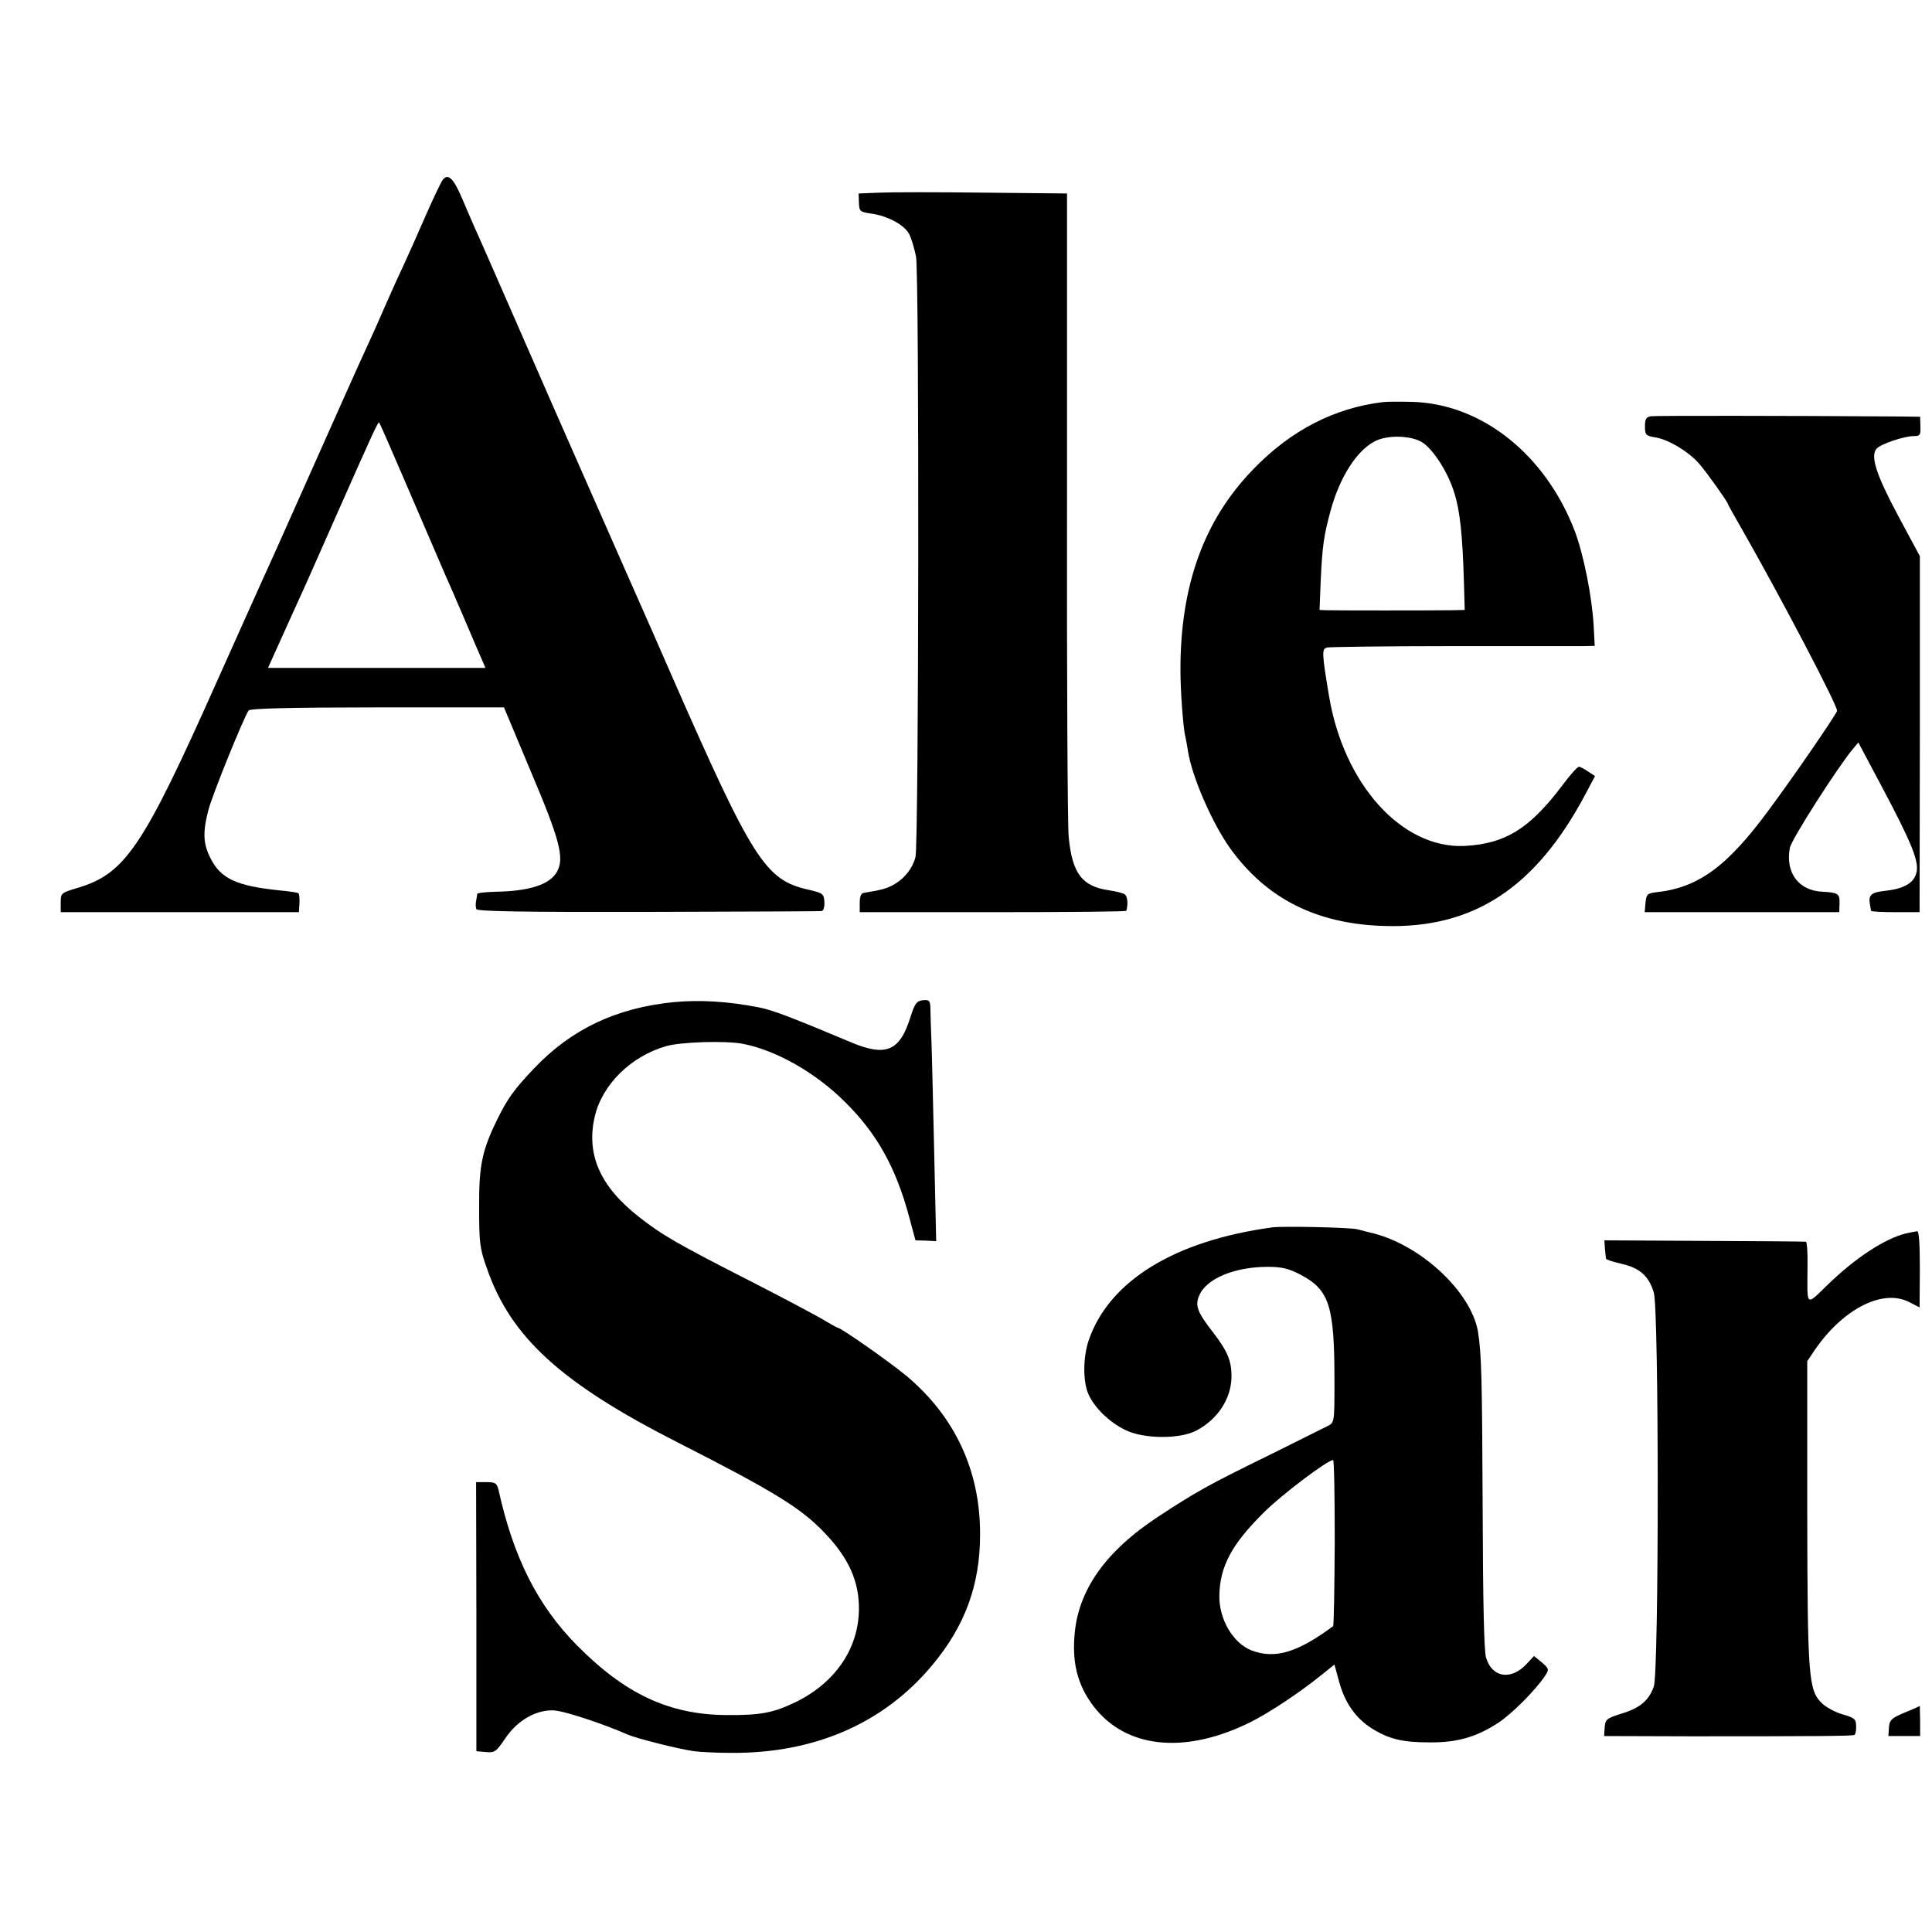
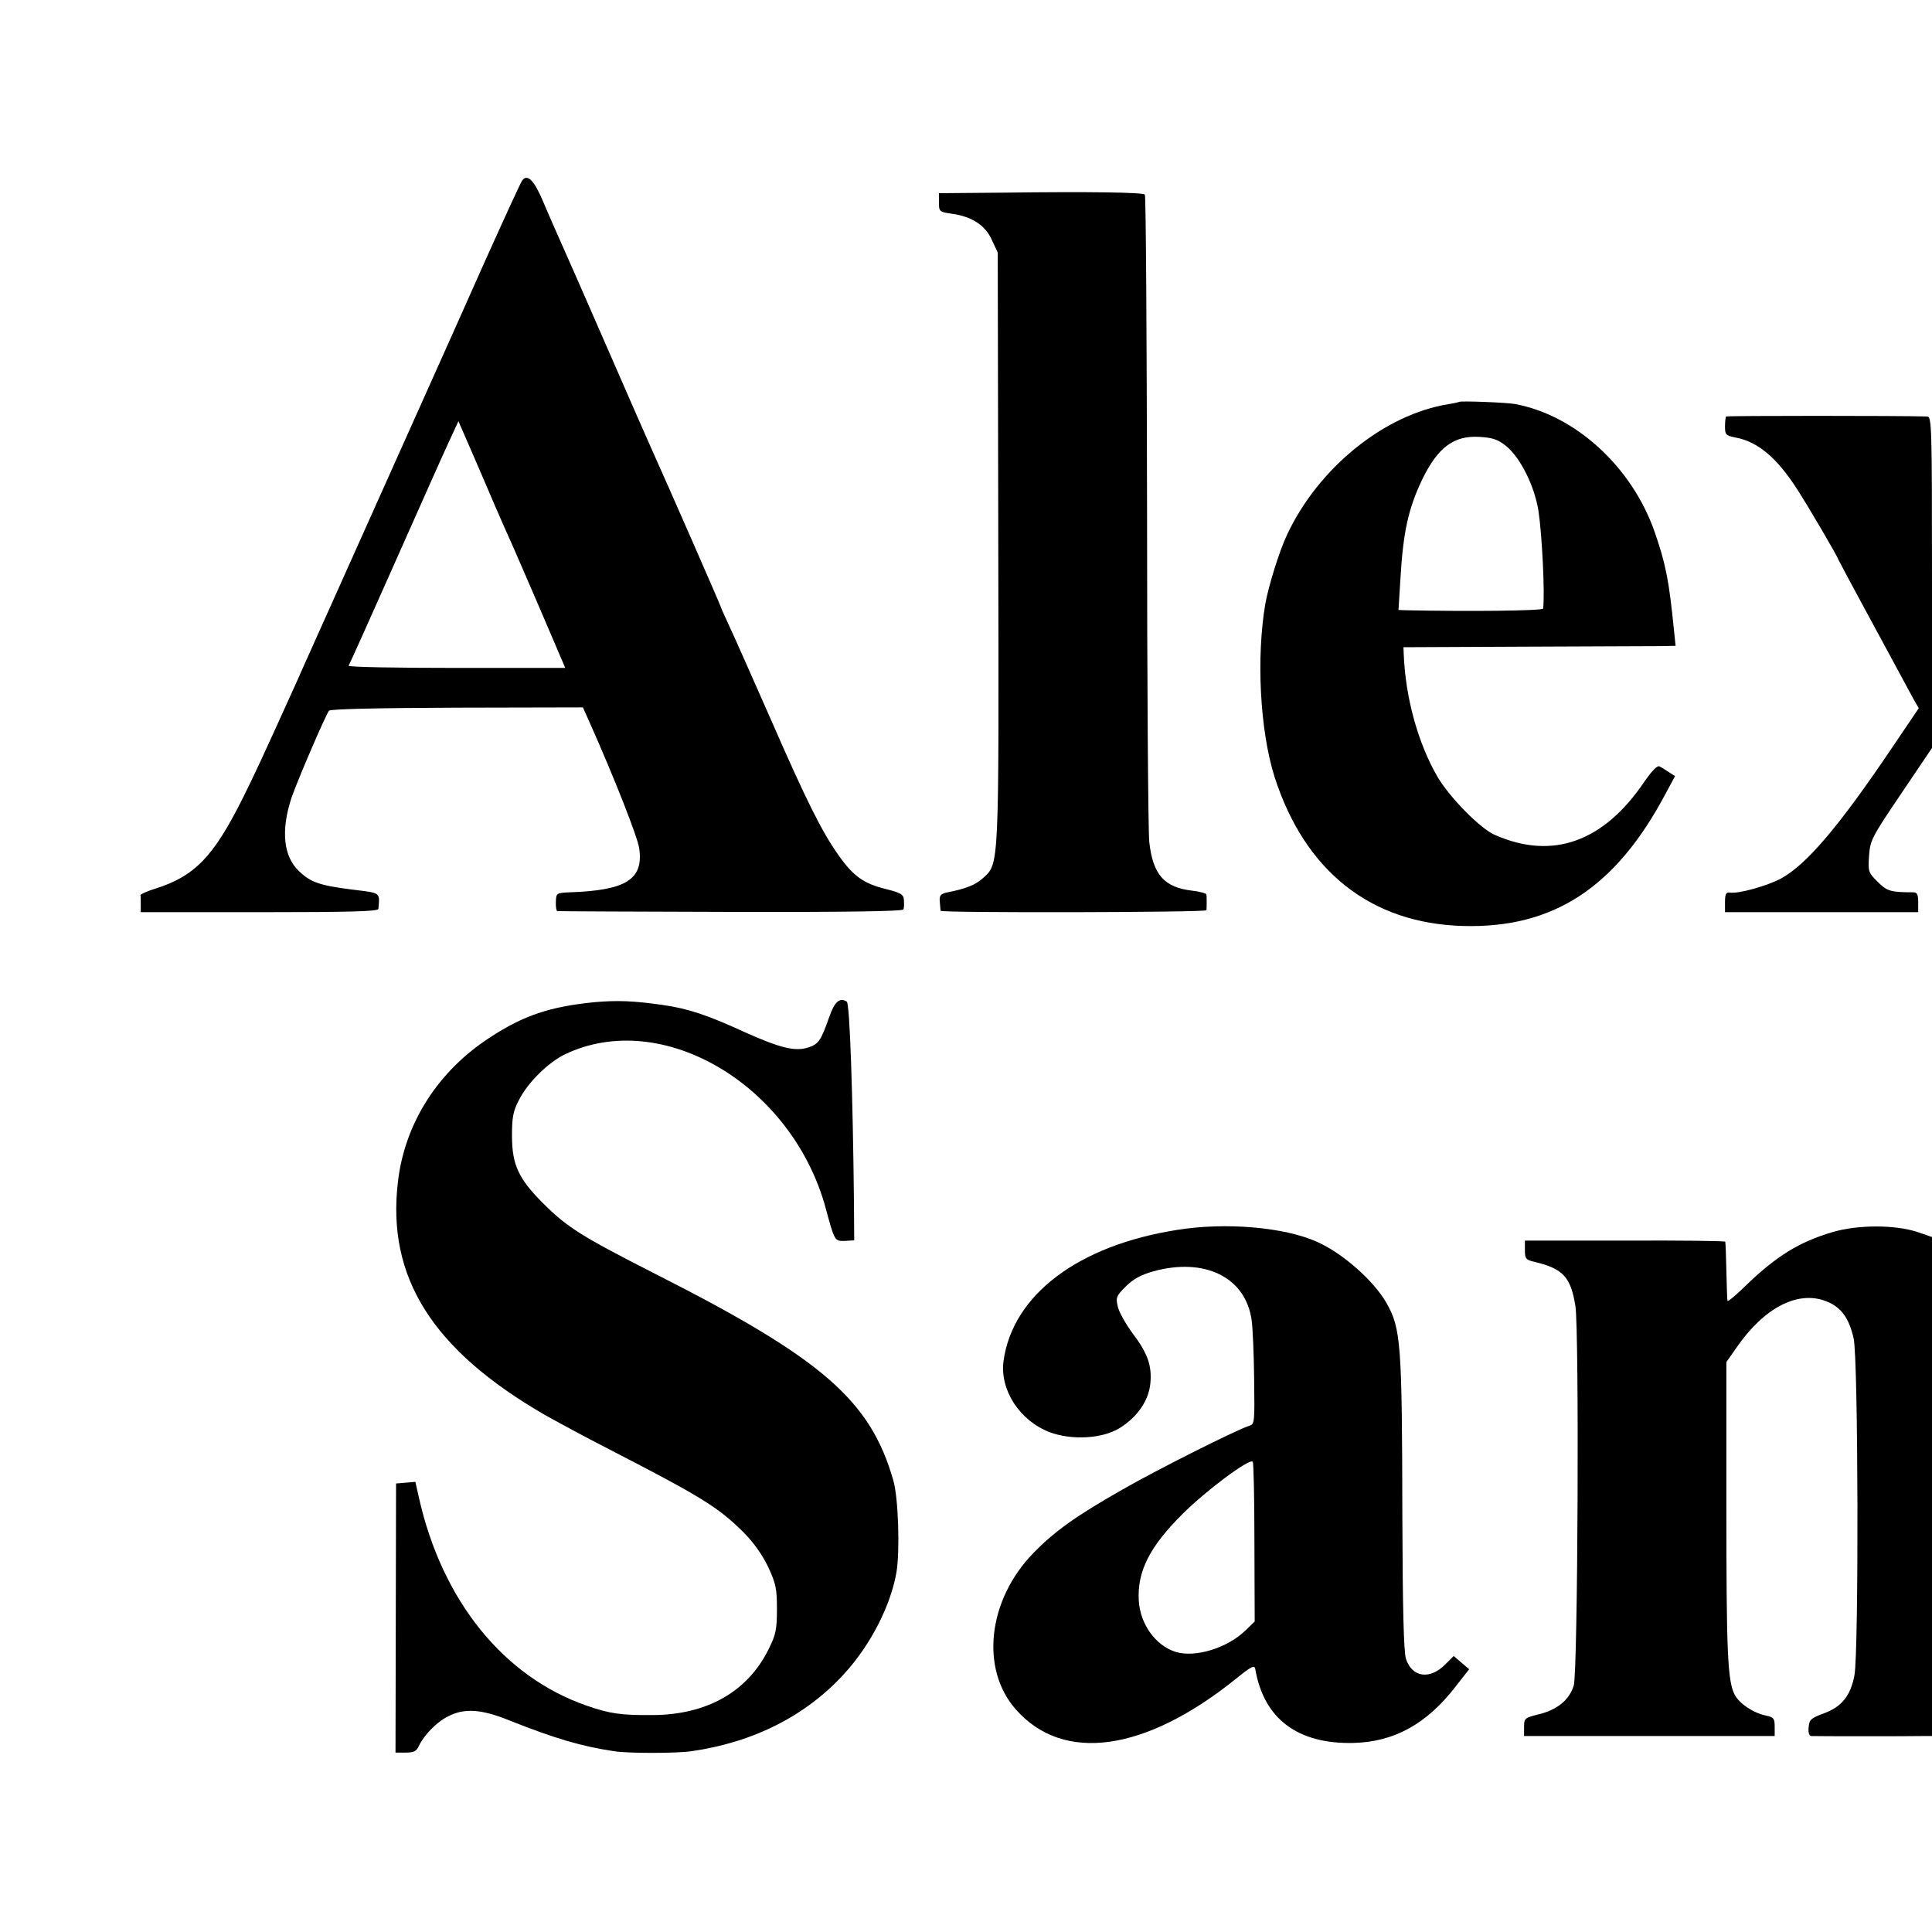
<svg xmlns="http://www.w3.org/2000/svg" version="1.0" width="700pt" height="700pt" viewBox="0 0 700 700" preserveAspectRatio="xMidYMid meet">
  <g transform="translate(0,700) scale(0.1,-0.1)" fill="#000000" stroke="none">
-     <path d="M1603 6347 c-5 -7 -31 -61 -58 -122 -26 -60 -62 -141 -80 -180 -18 -38 -49 -106 -68 -150 -19 -44 -46 -105 -60 -135 -34 -73 -95 -210 -242 -540 -67 -151 -134 -300 -148 -330 -14 -30 -84 -188 -157 -350 -274 -615 -336 -706 -512 -758 -56 -17 -58 -18 -58 -52 l0 -35 432 0 431 0 2 33 c1 18 -1 35 -4 36 -3 2 -34 7 -69 10 -154 16 -212 42 -249 116 -27 52 -29 94 -8 175 15 57 129 338 146 361 6 7 148 11 467 11 l458 0 98 -234 c104 -245 121 -311 95 -360 -26 -48 -100 -72 -225 -74 -35 -1 -64 -4 -65 -8 0 -3 -2 -14 -4 -25 -2 -10 -2 -23 1 -30 3 -8 165 -11 622 -10 339 1 622 2 629 3 6 0 11 15 10 33 -2 30 -5 32 -60 45 -154 35 -200 107 -492 772 -80 184 -155 352 -165 375 -10 23 -125 284 -256 581 -296 677 -273 623 -294 670 -10 22 -28 65 -41 95 -35 84 -55 105 -76 77z m-118 -1132 c59 -137 116 -270 127 -295 21 -47 36 -82 61 -140 8 -19 31 -72 50 -117 l36 -83 -394 0 -394 0 60 133 c84 185 77 169 182 407 142 321 157 353 161 349 2 -2 52 -116 111 -254z" />
-     <path d="M3188 6302 l-77 -3 1 -33 c1 -32 4 -34 45 -40 59 -8 120 -41 137 -74 8 -15 19 -52 25 -82 12 -64 10 -2126 -2 -2175 -10 -40 -38 -76 -75 -98 -28 -16 -44 -21 -112 -32 -10 -1 -15 -13 -15 -36 l0 -34 483 0 c265 0 483 2 483 5 7 25 4 51 -5 59 -6 5 -31 11 -56 15 -100 14 -135 61 -148 194 -4 42 -7 584 -6 1204 l0 1127 -300 3 c-166 2 -336 2 -378 0z" />
-     <path d="M5010 5543 c-175 -21 -333 -102 -469 -243 -179 -184 -265 -422 -264 -730 0 -74 10 -211 18 -240 2 -8 6 -31 9 -50 14 -93 88 -263 154 -355 132 -182 313 -273 558 -280 322 -10 548 138 728 477 l35 66 -24 16 c-13 9 -28 17 -33 18 -5 2 -32 -28 -61 -67 -119 -158 -207 -212 -354 -220 -227 -11 -439 223 -492 545 -26 156 -26 168 -7 174 9 2 213 5 452 5 239 0 454 0 477 0 l41 1 -4 75 c-6 103 -36 255 -68 340 -106 278 -338 463 -591 469 -44 1 -91 1 -105 -1z m148 -149 c41 -31 89 -108 111 -179 21 -66 30 -154 35 -322 l3 -103 -51 -1 c-70 -1 -415 -1 -448 0 l-27 1 4 103 c6 129 11 164 36 257 33 120 93 215 158 250 47 26 139 23 179 -6z" />
-     <path d="M5983 5492 c-19 -3 -23 -10 -23 -37 0 -31 3 -34 39 -40 48 -8 123 -54 159 -97 29 -34 102 -137 102 -143 0 -2 24 -45 54 -97 138 -242 347 -640 342 -654 -8 -20 -154 -233 -246 -357 -152 -207 -257 -284 -411 -300 -31 -4 -34 -8 -37 -38 l-3 -34 353 0 352 0 1 33 c1 34 -6 38 -60 41 -88 3 -137 69 -120 159 5 30 177 298 229 359 l19 23 84 -158 c111 -209 138 -276 126 -316 -10 -37 -48 -57 -115 -64 -48 -5 -59 -15 -53 -48 2 -11 4 -21 4 -24 1 -3 40 -5 89 -5 l87 0 1 645 0 645 -79 147 c-79 148 -101 215 -78 242 14 17 100 46 135 46 23 0 25 4 24 35 l-1 35 -71 1 c-423 3 -885 3 -903 1z" />
-     <path d="M2440 3369 c-208 -21 -370 -98 -505 -240 -73 -77 -96 -109 -134 -186 -54 -111 -66 -165 -65 -318 0 -127 2 -148 28 -220 86 -250 270 -417 691 -631 350 -178 447 -238 532 -327 89 -93 127 -178 125 -282 -3 -140 -86 -261 -227 -331 -83 -40 -127 -49 -255 -48 -206 2 -365 76 -540 253 -142 144 -230 318 -284 564 -6 23 -11 27 -44 27 l-37 0 1 -487 0 -488 35 -3 c31 -3 37 1 70 50 43 64 110 103 174 101 37 -1 179 -48 270 -88 33 -14 178 -51 240 -60 22 -3 83 -6 135 -6 301 -2 552 107 727 317 119 142 174 291 174 474 1 231 -91 428 -268 576 -62 51 -237 174 -249 174 -2 0 -21 11 -42 23 -20 13 -140 77 -267 142 -267 136 -328 171 -410 236 -141 110 -192 227 -160 364 27 116 132 219 260 255 53 15 215 20 277 8 122 -24 264 -105 371 -212 114 -113 183 -236 231 -415 l23 -85 37 -1 38 -2 -7 311 c-4 171 -8 354 -10 406 -2 52 -4 109 -4 127 -1 28 -4 31 -27 29 -23 -3 -29 -11 -44 -57 -39 -128 -89 -150 -220 -94 -210 88 -282 116 -330 125 -113 22 -213 28 -310 19z" />
-     <path d="M4610 2553 c-354 -48 -591 -194 -665 -408 -21 -61 -22 -148 -2 -195 21 -49 76 -103 134 -131 66 -33 198 -34 258 -2 78 41 127 117 127 197 0 55 -15 91 -65 156 -59 76 -68 99 -52 136 25 61 128 104 248 104 51 0 76 -6 118 -28 106 -55 124 -113 124 -387 0 -149 0 -149 -25 -162 -14 -7 -106 -53 -205 -102 -233 -114 -271 -136 -410 -227 -191 -126 -290 -267 -302 -431 -9 -111 17 -194 82 -271 121 -140 330 -155 559 -40 67 34 174 105 251 167 l50 40 16 -59 c21 -79 60 -134 117 -171 64 -40 112 -52 212 -52 100 -1 170 20 247 70 51 33 138 121 171 171 15 23 15 26 -12 49 l-28 23 -27 -29 c-57 -61 -126 -49 -147 24 -7 27 -11 198 -12 530 -2 479 -4 569 -17 650 -25 147 -214 321 -394 360 -12 3 -31 8 -43 11 -26 7 -270 12 -308 7z m226 -1142 c-1 -165 -3 -301 -6 -303 -128 -95 -210 -120 -295 -88 -67 26 -119 113 -117 200 2 105 45 185 161 300 64 64 231 190 251 190 4 0 6 -135 6 -299z" />
-     <path d="M6905 2531 c-76 -19 -182 -88 -282 -185 -82 -79 -75 -85 -74 67 1 48 -2 88 -6 88 -5 1 -171 2 -369 3 l-361 2 2 -31 c2 -16 3 -33 4 -36 1 -3 26 -11 56 -18 66 -15 99 -44 117 -104 19 -61 19 -1376 0 -1428 -18 -50 -50 -78 -118 -98 -53 -17 -58 -21 -60 -50 l-2 -31 316 -1 c455 0 583 1 591 5 4 3 7 17 6 33 0 24 -6 29 -47 41 -26 7 -60 25 -76 40 -50 47 -53 95 -54 697 l0 543 26 39 c103 151 248 225 344 175 l37 -19 1 138 c0 93 -3 139 -10 138 -6 -1 -24 -4 -41 -8z" />
-     <path d="M6901 795 c-48 -20 -55 -27 -57 -54 l-2 -31 57 0 58 0 0 55 c-1 30 -1 54 -1 54 -1 -1 -25 -12 -55 -24z" />
+     <path d="M1892 6346 c-5 -6 -64 -135 -132 -286 -67 -151 -162 -363 -210 -470 -343 -765 -443 -989 -455 -1015 -7 -16 -24 -55 -38 -85 -105 -232 -135 -297 -178 -383 -106 -212 -174 -282 -317 -327 -29 -9 -53 -20 -53 -23 1 -4 1 -19 1 -35 l0 -27 430 0 c338 0 430 3 431 12 5 61 11 57 -96 70 -117 15 -149 26 -191 66 -57 53 -67 147 -28 266 21 62 125 303 136 316 6 6 175 10 465 11 l455 1 25 -56 c90 -202 174 -416 179 -455 16 -112 -47 -152 -251 -159 -49 -2 -50 -3 -51 -35 -1 -17 2 -33 5 -33 3 -1 286 -2 628 -3 410 -1 624 2 626 9 3 5 3 21 2 34 -1 20 -10 26 -66 40 -81 20 -118 47 -172 124 -60 85 -116 197 -247 497 -62 140 -127 288 -146 328 -19 41 -34 75 -34 77 0 3 -185 426 -250 570 -10 22 -82 186 -160 365 -78 179 -154 352 -169 385 -15 33 -43 97 -62 142 -33 79 -58 105 -77 79z m-66 -1253 c8 -18 21 -48 29 -65 8 -18 55 -126 104 -240 l89 -208 -394 0 c-218 0 -393 3 -391 8 3 4 77 169 165 367 88 198 176 396 196 439 l37 80 76 -175 c41 -96 81 -189 89 -206z" />
+     <path d="M3638 6302 l-236 -2 0 -34 c0 -32 2 -34 44 -40 74 -10 123 -41 147 -94 l22 -47 2 -1066 c2 -1172 4 -1147 -56 -1201 -28 -25 -61 -38 -132 -52 -21 -5 -26 -11 -24 -33 1 -16 3 -30 3 -33 3 -8 962 -6 963 2 1 5 1 17 1 28 0 11 0 24 -1 29 0 4 -24 11 -52 14 -102 12 -142 59 -155 177 -4 36 -8 577 -8 1202 -1 625 -4 1139 -8 1143 -8 8 -197 11 -510 7z" />
+     <path d="M5287 5544 c-1 -1 -18 -5 -37 -8 -234 -37 -474 -231 -588 -476 -28 -61 -64 -177 -77 -245 -34 -196 -20 -462 33 -630 110 -342 349 -531 683 -540 327 -9 553 139 733 478 l35 65 -22 14 c-12 8 -27 18 -34 21 -8 5 -28 -16 -55 -55 -148 -219 -333 -285 -542 -193 -53 23 -164 136 -208 211 -70 121 -116 286 -122 444 l-1 25 440 2 c242 1 464 2 493 2 l53 1 -6 58 c-18 180 -30 240 -70 355 -82 235 -286 422 -505 463 -32 6 -198 12 -203 8z m170 -160 c52 -43 102 -143 117 -234 13 -85 24 -302 17 -355 -1 -8 -267 -11 -500 -6 l-24 1 7 113 c10 171 29 256 80 362 57 116 115 158 208 152 46 -3 65 -9 95 -33z" />
+     <path d="M6254 5491 c-2 -2 -4 -19 -4 -37 0 -29 3 -32 37 -39 82 -15 151 -73 226 -190 43 -67 147 -245 147 -251 0 -1 39 -74 86 -161 47 -87 104 -192 126 -233 22 -41 49 -91 60 -111 l20 -35 -98 -145 c-191 -283 -308 -421 -401 -472 -51 -27 -154 -56 -185 -51 -14 2 -18 -5 -18 -34 l0 -37 350 0 350 0 0 36 c0 28 -4 36 -17 36 -83 0 -96 4 -130 38 -34 34 -35 38 -31 95 4 56 10 67 116 224 l112 166 0 600 c0 565 -1 600 -17 601 -97 3 -726 3 -729 0z" />
+     <path d="M2155 3369 c-162 -16 -258 -48 -380 -128 -188 -122 -308 -310 -333 -521 -42 -347 124 -611 533 -847 39 -22 142 -78 230 -123 338 -174 397 -211 488 -301 37 -37 69 -82 90 -126 28 -60 32 -78 32 -153 0 -73 -4 -93 -29 -143 -76 -156 -224 -240 -421 -241 -115 -1 -156 5 -239 34 -301 104 -524 380 -608 753 l-13 58 -35 -3 -35 -3 -1 -487 -1 -488 37 0 c29 0 39 5 47 23 19 40 64 87 106 108 59 31 121 27 224 -15 163 -65 263 -94 378 -111 49 -8 226 -8 280 0 225 32 417 129 556 283 95 105 166 245 187 365 13 78 7 268 -11 332 -83 291 -256 442 -862 749 -269 137 -320 169 -408 257 -88 88 -112 139 -112 244 0 66 4 89 25 129 32 64 107 137 167 166 351 168 821 -109 944 -555 33 -123 33 -122 71 -121 l33 2 -1 139 c-4 386 -15 720 -26 726 -26 16 -44 0 -64 -57 -29 -83 -38 -97 -75 -109 -47 -16 -103 -2 -230 55 -135 62 -206 86 -299 99 -105 15 -164 17 -245 10z" />
+     <path d="M4266 2544 c-360 -56 -597 -236 -630 -475 -14 -105 58 -216 167 -258 80 -30 191 -24 254 15 64 40 105 99 111 162 6 65 -10 109 -65 182 -25 34 -49 77 -53 96 -8 33 -5 39 29 73 26 26 55 42 97 54 189 53 338 -21 359 -177 4 -27 8 -123 9 -212 2 -158 2 -164 -18 -170 -45 -14 -338 -161 -461 -232 -169 -96 -246 -152 -321 -229 -165 -170 -193 -419 -64 -566 172 -196 469 -155 800 112 54 44 66 49 68 34 31 -181 154 -273 357 -268 148 4 266 70 371 207 l47 60 -28 24 -28 24 -30 -30 c-56 -57 -121 -48 -143 20 -8 24 -12 186 -13 509 -1 637 -5 687 -58 781 -47 81 -159 180 -252 221 -119 53 -330 71 -505 43z m279 -1132 l1 -287 -33 -32 c-67 -65 -183 -100 -254 -78 -72 23 -128 100 -133 186 -6 105 39 195 159 314 84 84 242 202 254 189 3 -3 6 -134 6 -292z" />
+     <path d="M6640 2536 c-122 -36 -204 -87 -317 -196 -34 -34 -64 -58 -64 -53 -1 4 -3 53 -4 108 -1 55 -3 103 -4 106 0 3 -164 5 -363 4 l-363 0 0 -34 c0 -31 3 -36 35 -43 104 -25 131 -55 148 -160 14 -90 9 -1325 -6 -1375 -16 -52 -60 -89 -130 -105 -47 -12 -50 -14 -50 -45 l0 -33 454 0 454 0 0 34 c0 30 -4 34 -31 40 -45 9 -97 43 -114 76 -26 50 -30 156 -30 685 l0 520 35 50 c100 146 222 210 325 171 55 -21 84 -60 101 -135 17 -70 19 -1134 3 -1221 -14 -74 -46 -114 -111 -138 -47 -17 -53 -23 -55 -51 -2 -19 2 -31 10 -31 23 -1 362 -1 400 0 l37 0 0 904 0 904 -52 18 c-82 27 -216 27 -308 0z" />
  </g>
</svg>
